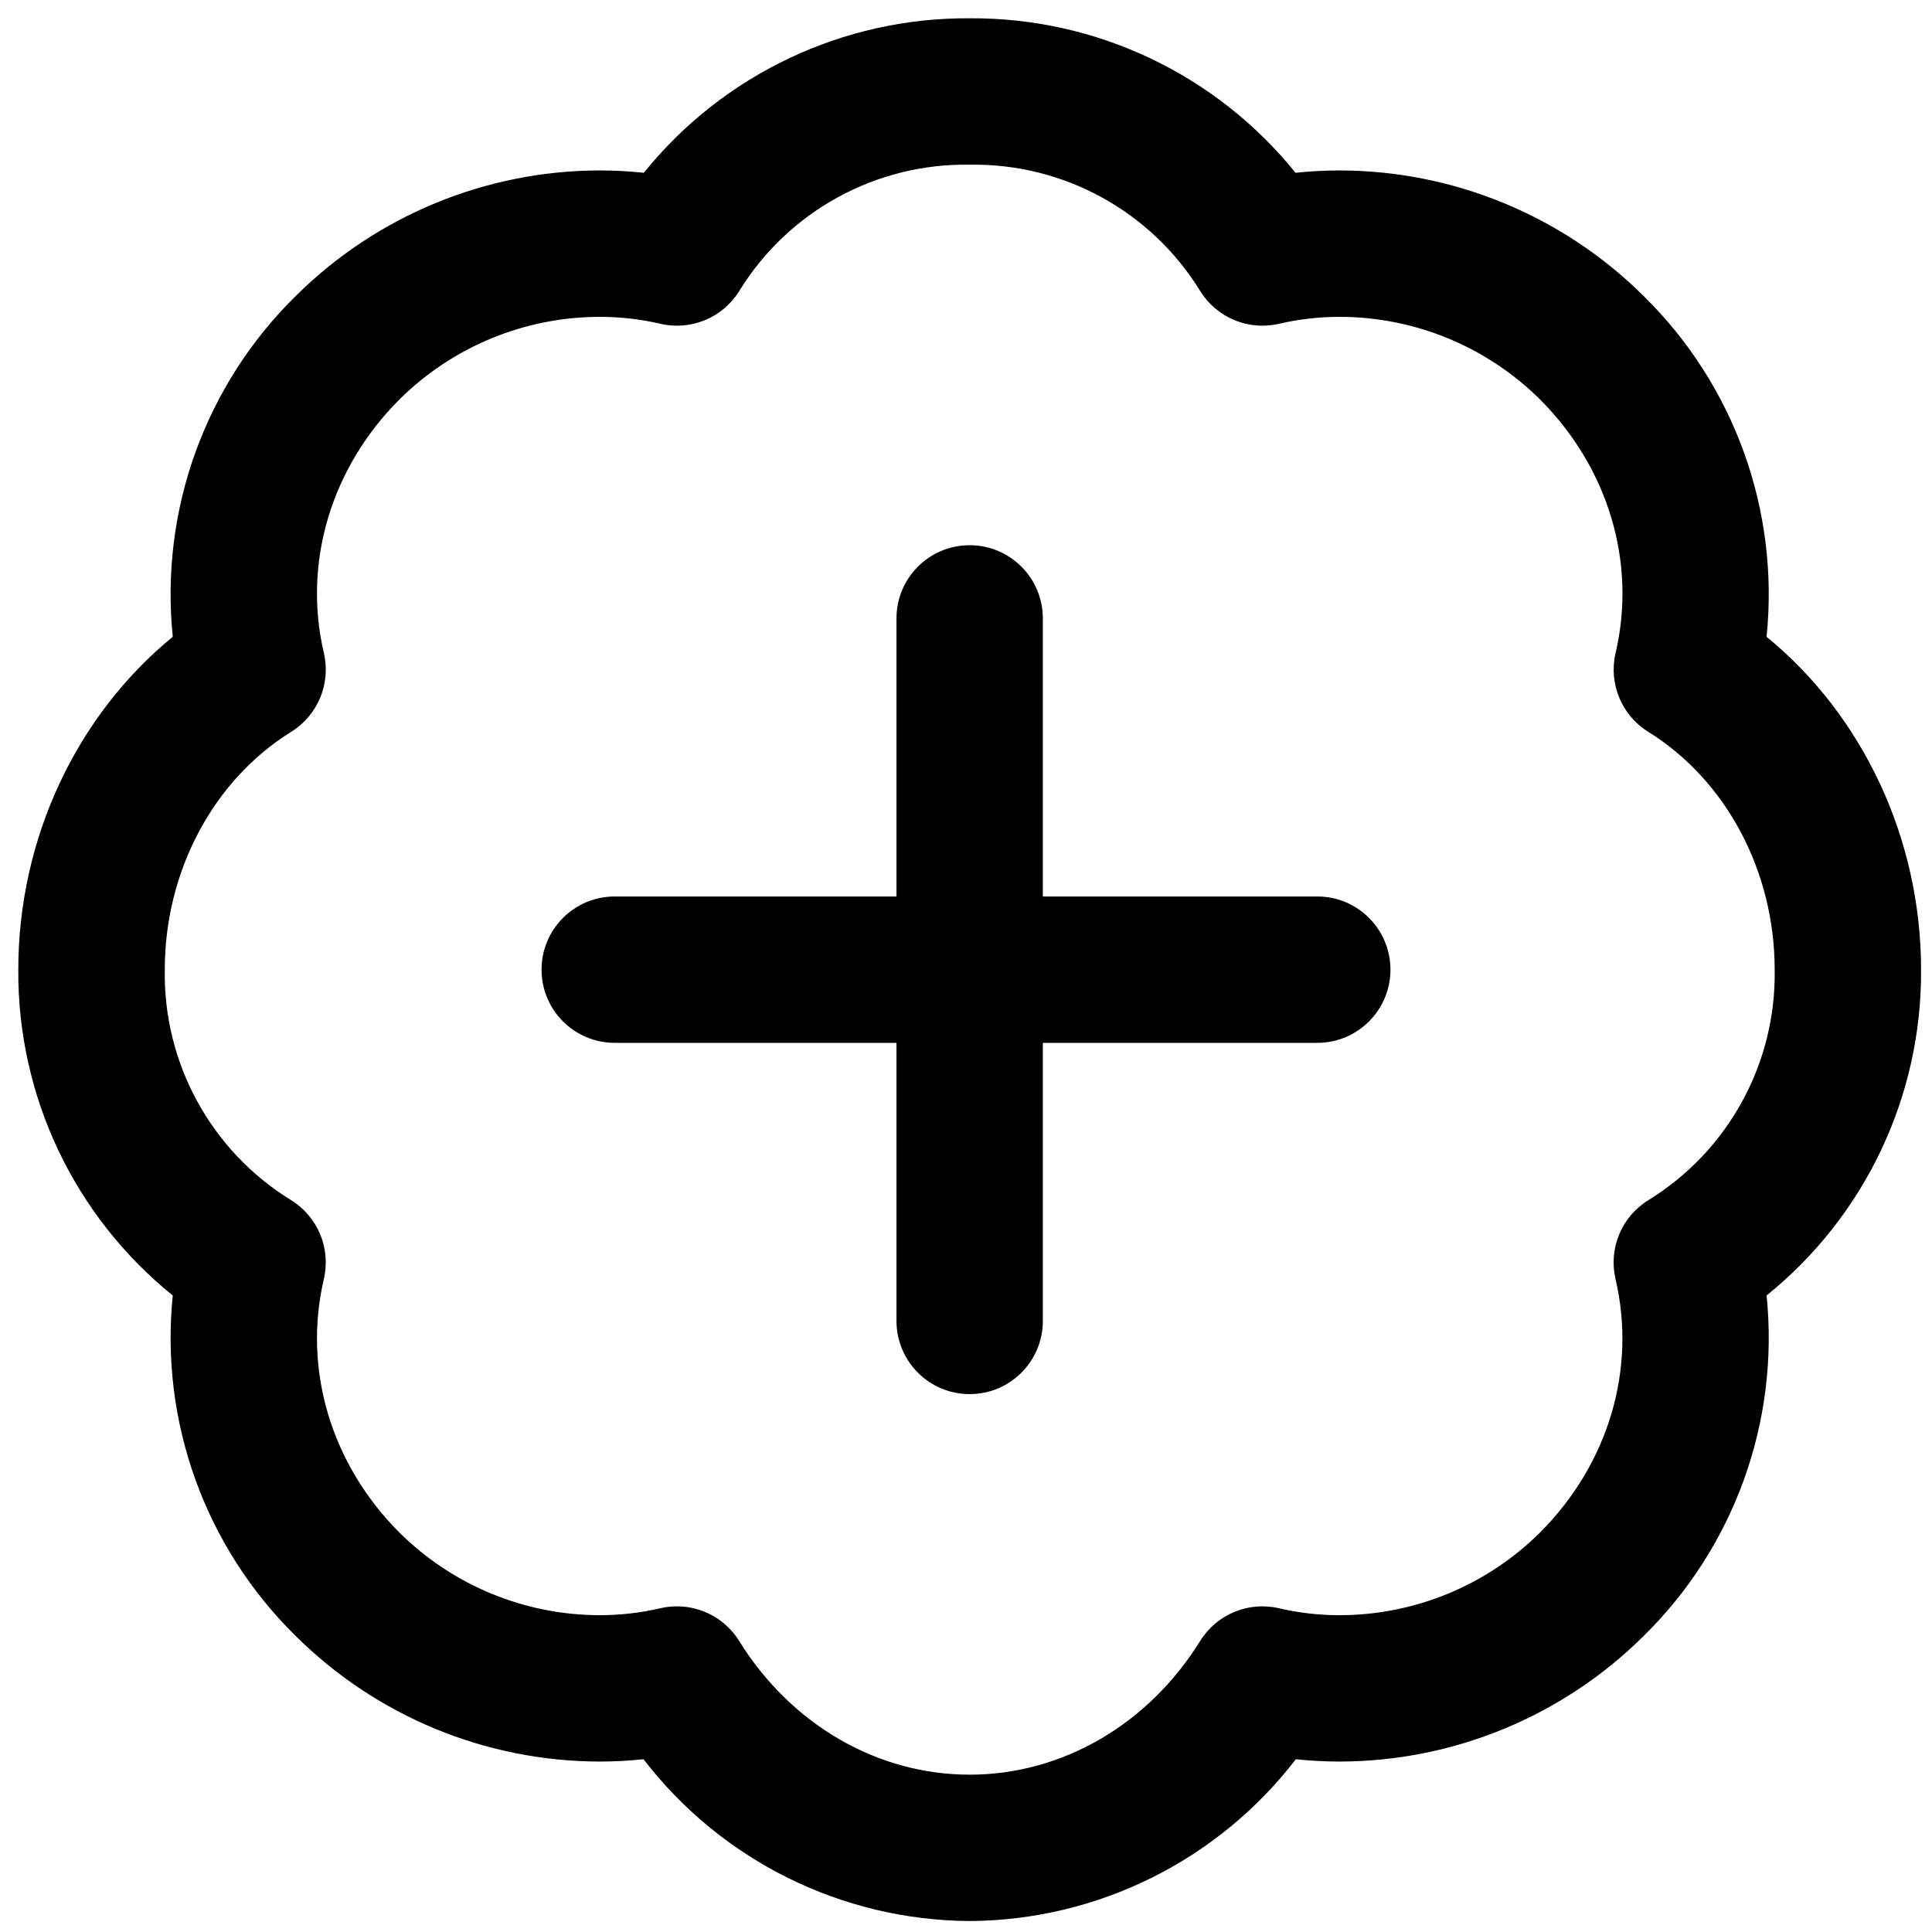
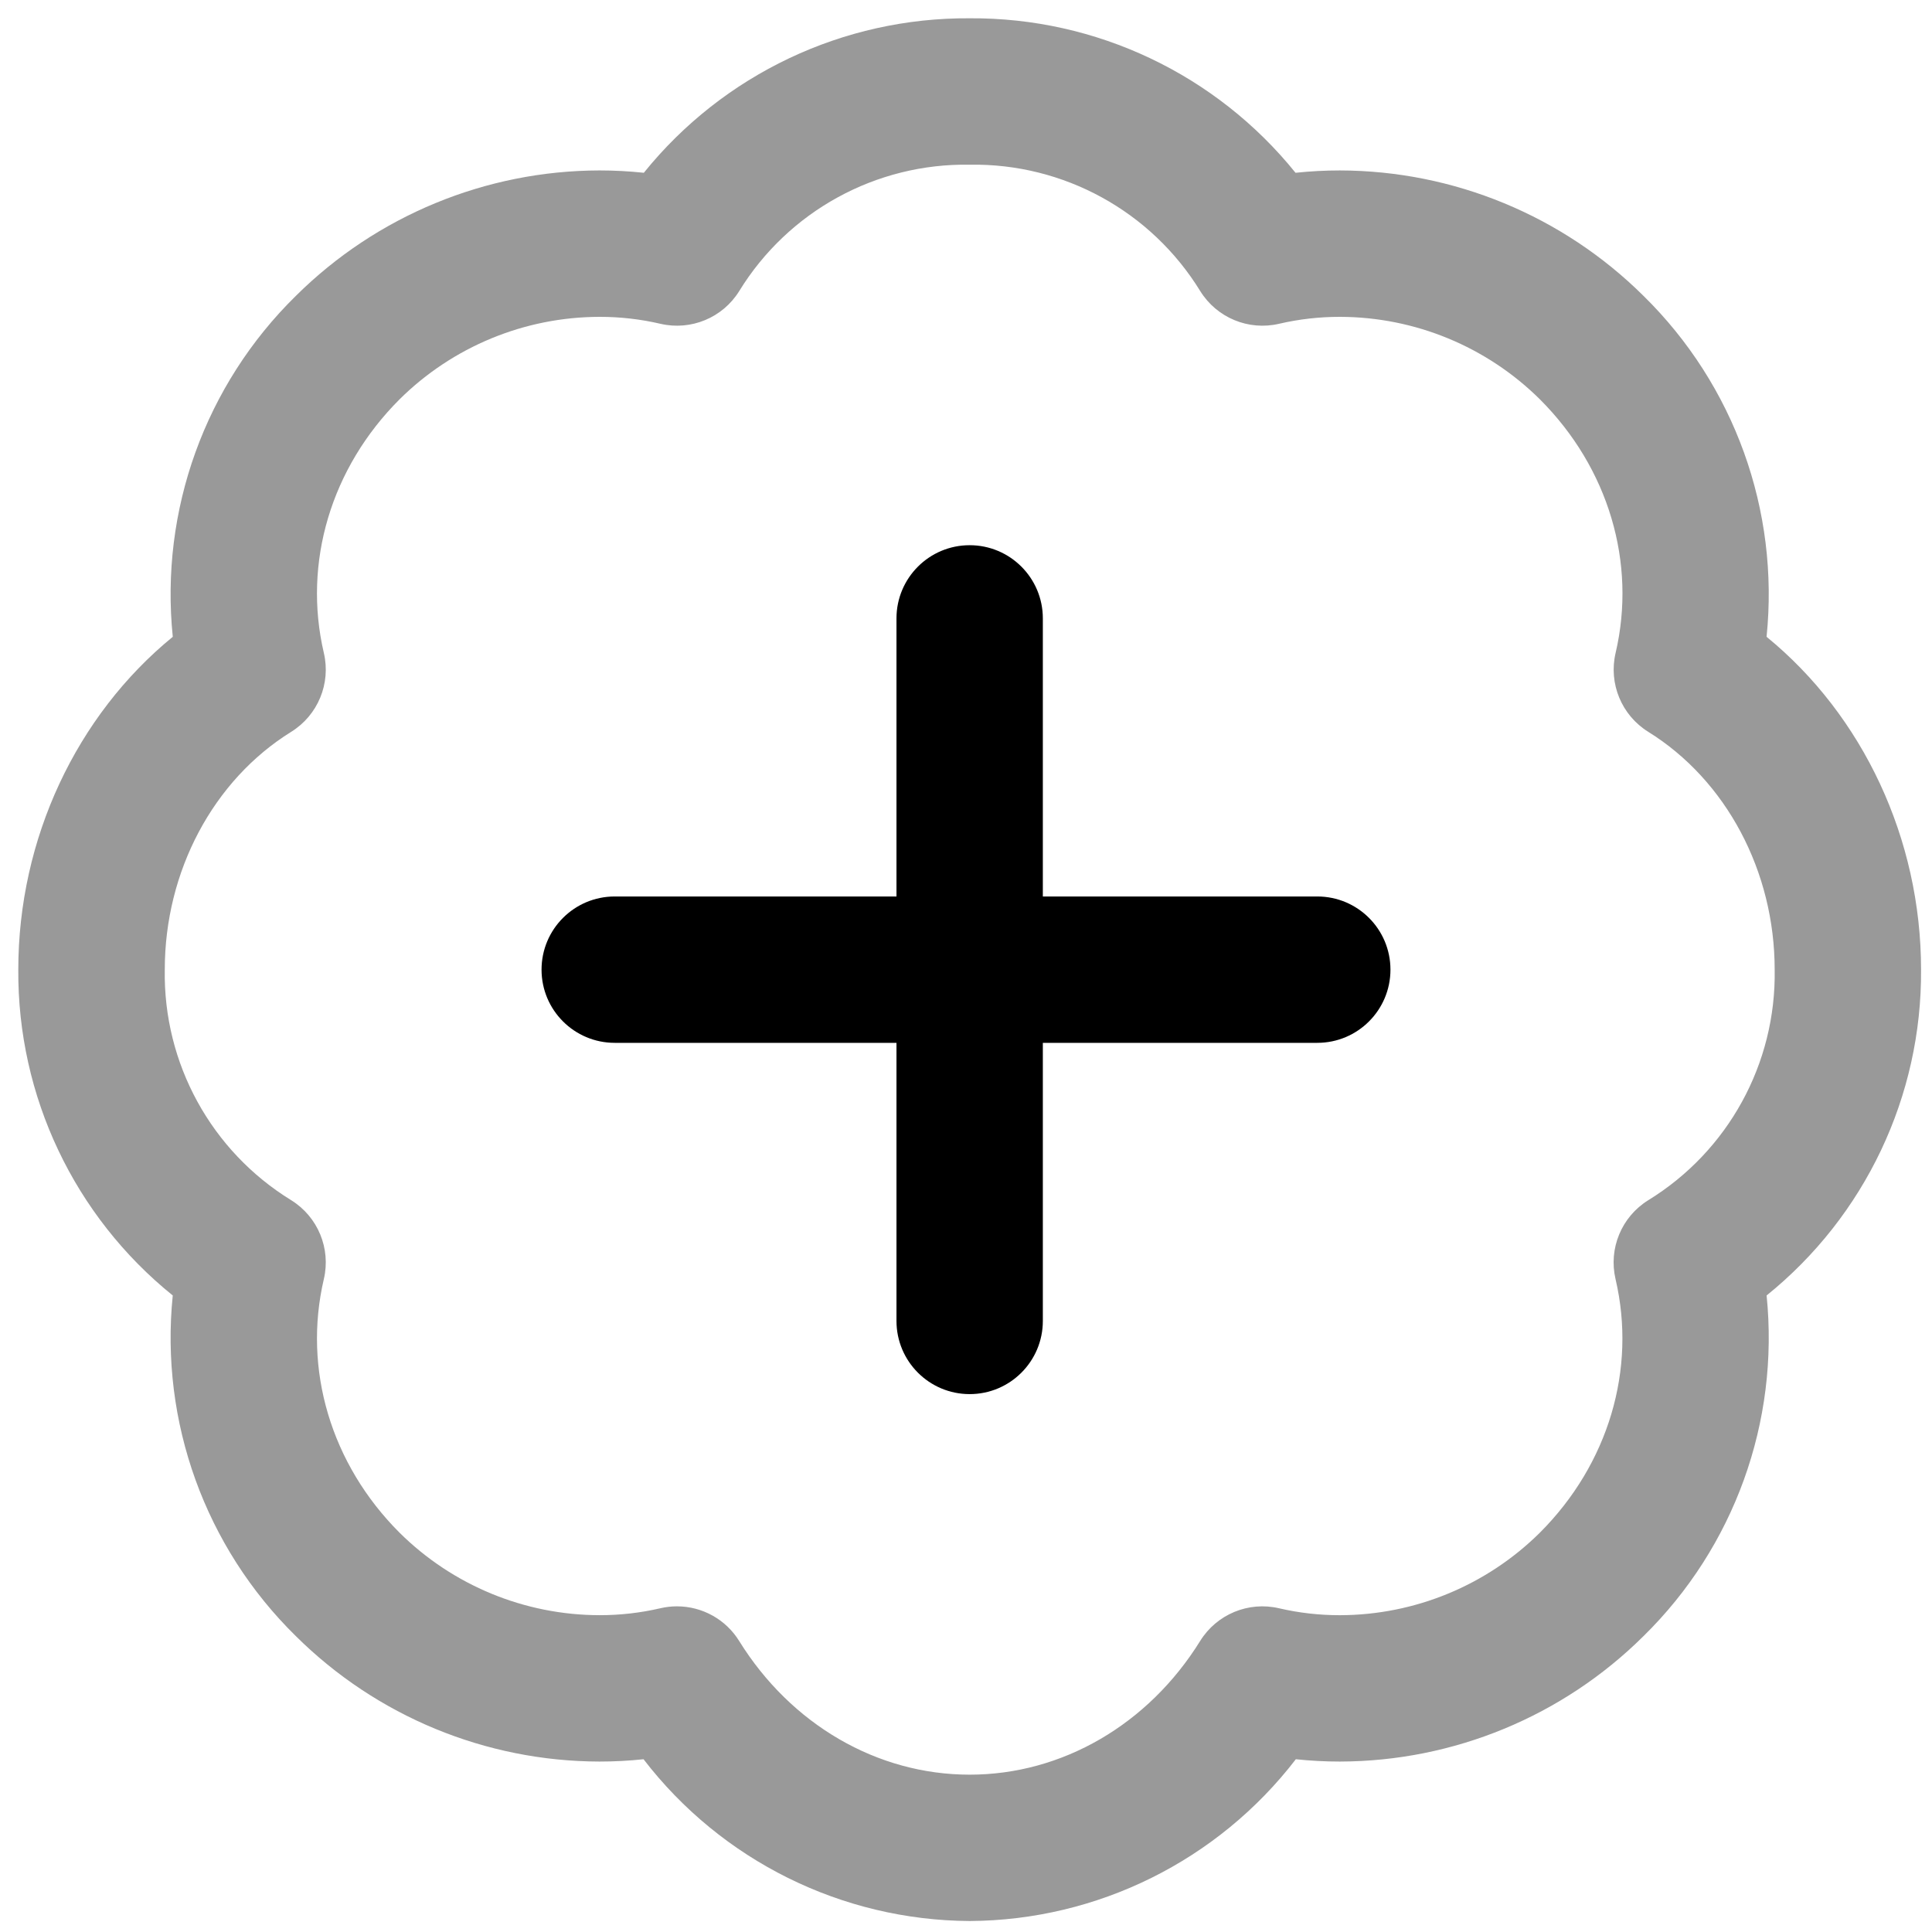
<svg viewBox="0 0 264 264">
-   <path d="M132.5 262.5a56.618 56.618 0 0 1-44.565-22.107 57.231 57.231 0 0 1-6.017.317 59.054 59.054 0 0 1-41.489-17.139 57.114 57.114 0 0 1-16.823-46.551A56.711 56.711 0 0 1 2.5 132.5c0-17.882 7.948-34.73 21.11-45.483a57.115 57.115 0 0 1 16.819-46.589 59.057 59.057 0 0 1 41.488-17.139 57.2 57.2 0 0 1 6.059.321A56.711 56.711 0 0 1 132.5 2.499a56.71 56.71 0 0 1 44.529 21.112 57.2 57.2 0 0 1 6.059-.321 59.058 59.058 0 0 1 41.488 17.139 57.117 57.117 0 0 1 16.819 46.588c13.163 10.753 21.11 27.6 21.11 45.483a56.711 56.711 0 0 1-21.106 44.52 57.114 57.114 0 0 1-16.823 46.551 59.058 59.058 0 0 1-41.488 17.139 57.181 57.181 0 0 1-6.018-.317A56.617 56.617 0 0 1 132.5 262.5Zm-40-43a10 10 0 0 1 8.5 4.728c7.1 11.442 18.878 18.273 31.5 18.273s24.4-6.831 31.5-18.273a10 10 0 0 1 10.776-4.464 36.471 36.471 0 0 0 8.3.946 38.92 38.92 0 0 0 27.346-11.281c9.359-9.359 13.223-22.312 10.334-34.649a10 10 0 0 1 4.473-10.777 36.258 36.258 0 0 0 17.273-31.5c0-13.437-6.619-25.891-17.273-32.5a10 10 0 0 1-4.464-10.776c2.888-12.337-.975-25.29-10.334-34.65a38.919 38.919 0 0 0-27.346-11.281 36.473 36.473 0 0 0-8.3.946 10 10 0 0 1-10.776-4.464 36.258 36.258 0 0 0-31.5-17.273 36.259 36.259 0 0 0-31.5 17.273 10 10 0 0 1-10.776 4.464 36.473 36.473 0 0 0-8.3-.946 38.918 38.918 0 0 0-27.346 11.281c-9.359 9.359-13.223 22.312-10.334 34.649a10 10 0 0 1-4.464 10.776c-10.655 6.612-17.273 19.067-17.273 32.5a36.258 36.258 0 0 0 17.273 31.5 10 10 0 0 1 4.464 10.776c-2.888 12.337.975 25.29 10.334 34.649a38.915 38.915 0 0 0 27.345 11.281 36.483 36.483 0 0 0 8.3-.946 10 10 0 0 1 2.27-.263Z" />
+   <path d="M132.5 262.5a56.618 56.618 0 0 1-44.565-22.107 57.231 57.231 0 0 1-6.017.317 59.054 59.054 0 0 1-41.489-17.139 57.114 57.114 0 0 1-16.823-46.551A56.711 56.711 0 0 1 2.5 132.5c0-17.882 7.948-34.73 21.11-45.483a57.115 57.115 0 0 1 16.819-46.589 59.057 59.057 0 0 1 41.488-17.139 57.2 57.2 0 0 1 6.059.321A56.711 56.711 0 0 1 132.5 2.499a56.71 56.71 0 0 1 44.529 21.112 57.2 57.2 0 0 1 6.059-.321 59.058 59.058 0 0 1 41.488 17.139 57.117 57.117 0 0 1 16.819 46.588c13.163 10.753 21.11 27.6 21.11 45.483a56.711 56.711 0 0 1-21.106 44.52 57.114 57.114 0 0 1-16.823 46.551 59.058 59.058 0 0 1-41.488 17.139 57.181 57.181 0 0 1-6.018-.317A56.617 56.617 0 0 1 132.5 262.5Zm-40-43a10 10 0 0 1 8.5 4.728c7.1 11.442 18.878 18.273 31.5 18.273s24.4-6.831 31.5-18.273a10 10 0 0 1 10.776-4.464 36.471 36.471 0 0 0 8.3.946 38.92 38.92 0 0 0 27.346-11.281c9.359-9.359 13.223-22.312 10.334-34.649a10 10 0 0 1 4.473-10.777 36.258 36.258 0 0 0 17.273-31.5c0-13.437-6.619-25.891-17.273-32.5a10 10 0 0 1-4.464-10.776c2.888-12.337-.975-25.29-10.334-34.65a38.919 38.919 0 0 0-27.346-11.281 36.473 36.473 0 0 0-8.3.946 10 10 0 0 1-10.776-4.464 36.258 36.258 0 0 0-31.5-17.273 36.259 36.259 0 0 0-31.5 17.273 10 10 0 0 1-10.776 4.464 36.473 36.473 0 0 0-8.3-.946 38.918 38.918 0 0 0-27.346 11.281c-9.359 9.359-13.223 22.312-10.334 34.649a10 10 0 0 1-4.464 10.776c-10.655 6.612-17.273 19.067-17.273 32.5a36.258 36.258 0 0 0 17.273 31.5 10 10 0 0 1 4.464 10.776c-2.888 12.337.975 25.29 10.334 34.649a38.915 38.915 0 0 0 27.345 11.281 36.483 36.483 0 0 0 8.3-.946 10 10 0 0 1 2.27-.263Z" opacity=".4" />
  <path d="M132.5 190.5a10 10 0 0 1-10-10v-96a10 10 0 0 1 20 0v96a10 10 0 0 1-10 10Z" />
  <path d="M190 132.5a10 10 0 0 1-10 10H84a10 10 0 0 1-10-10 10 10 0 0 1 10-10h96a10 10 0 0 1 10 10Z" />
</svg>
